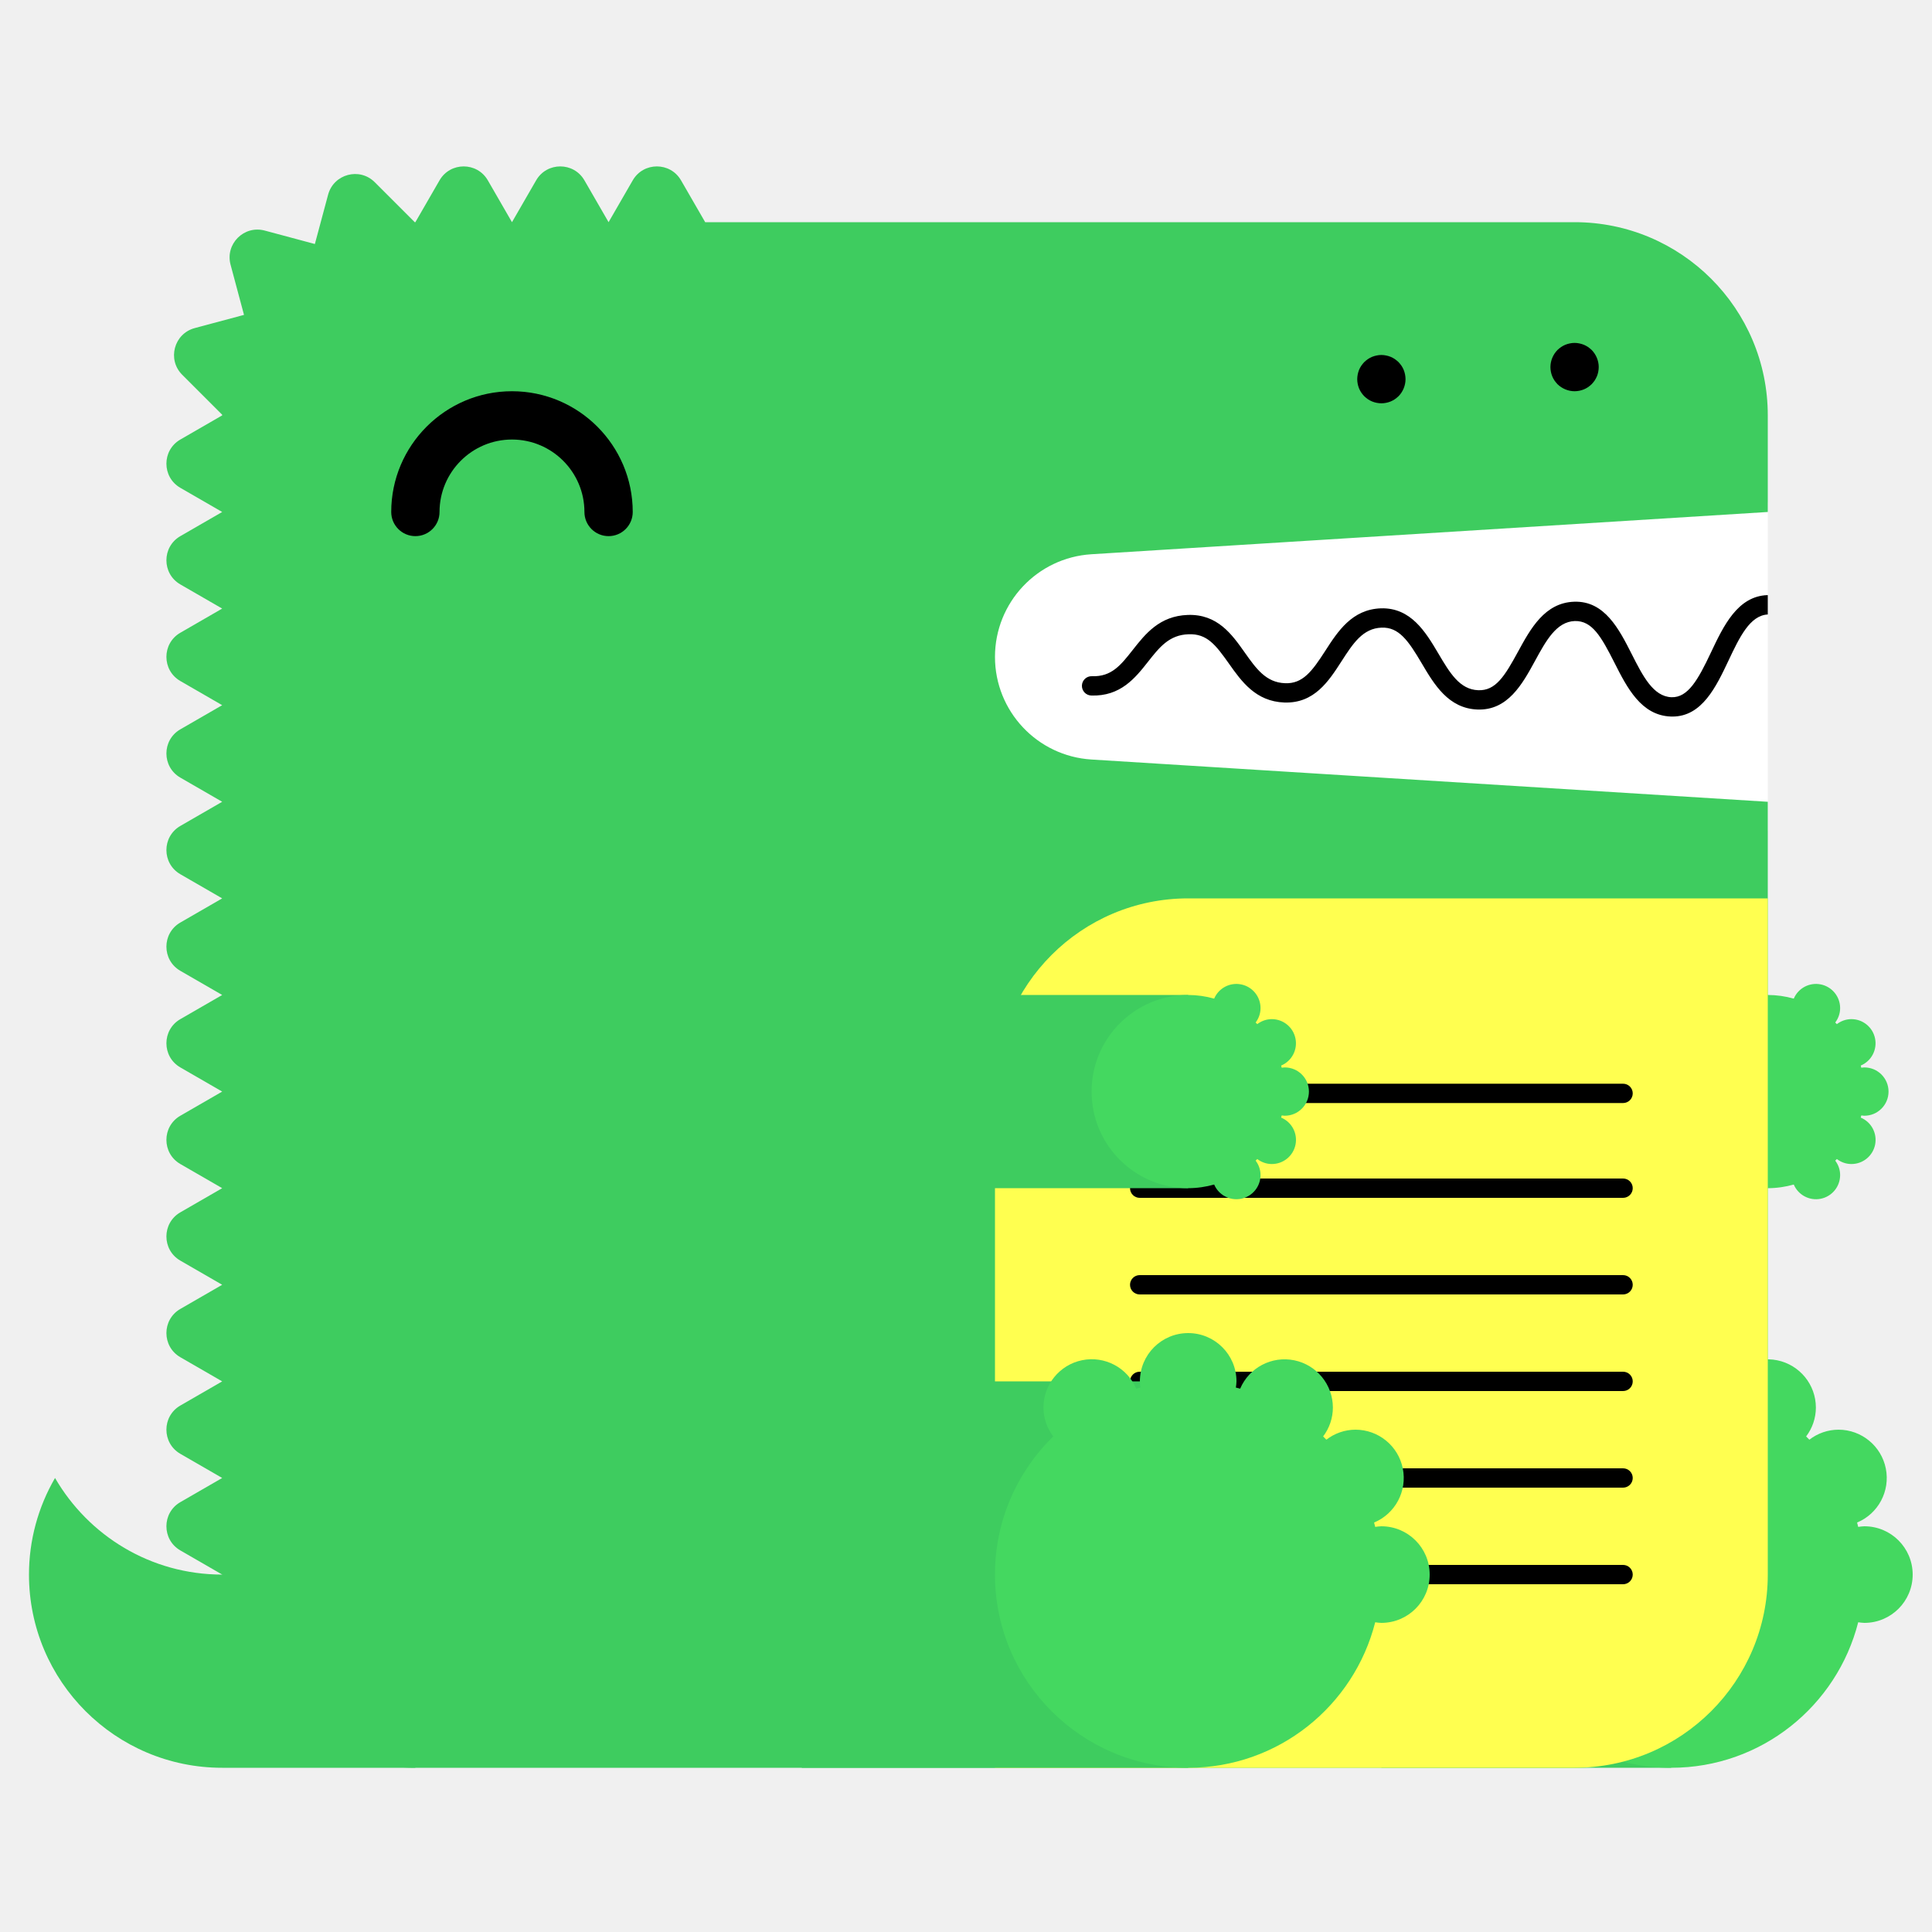
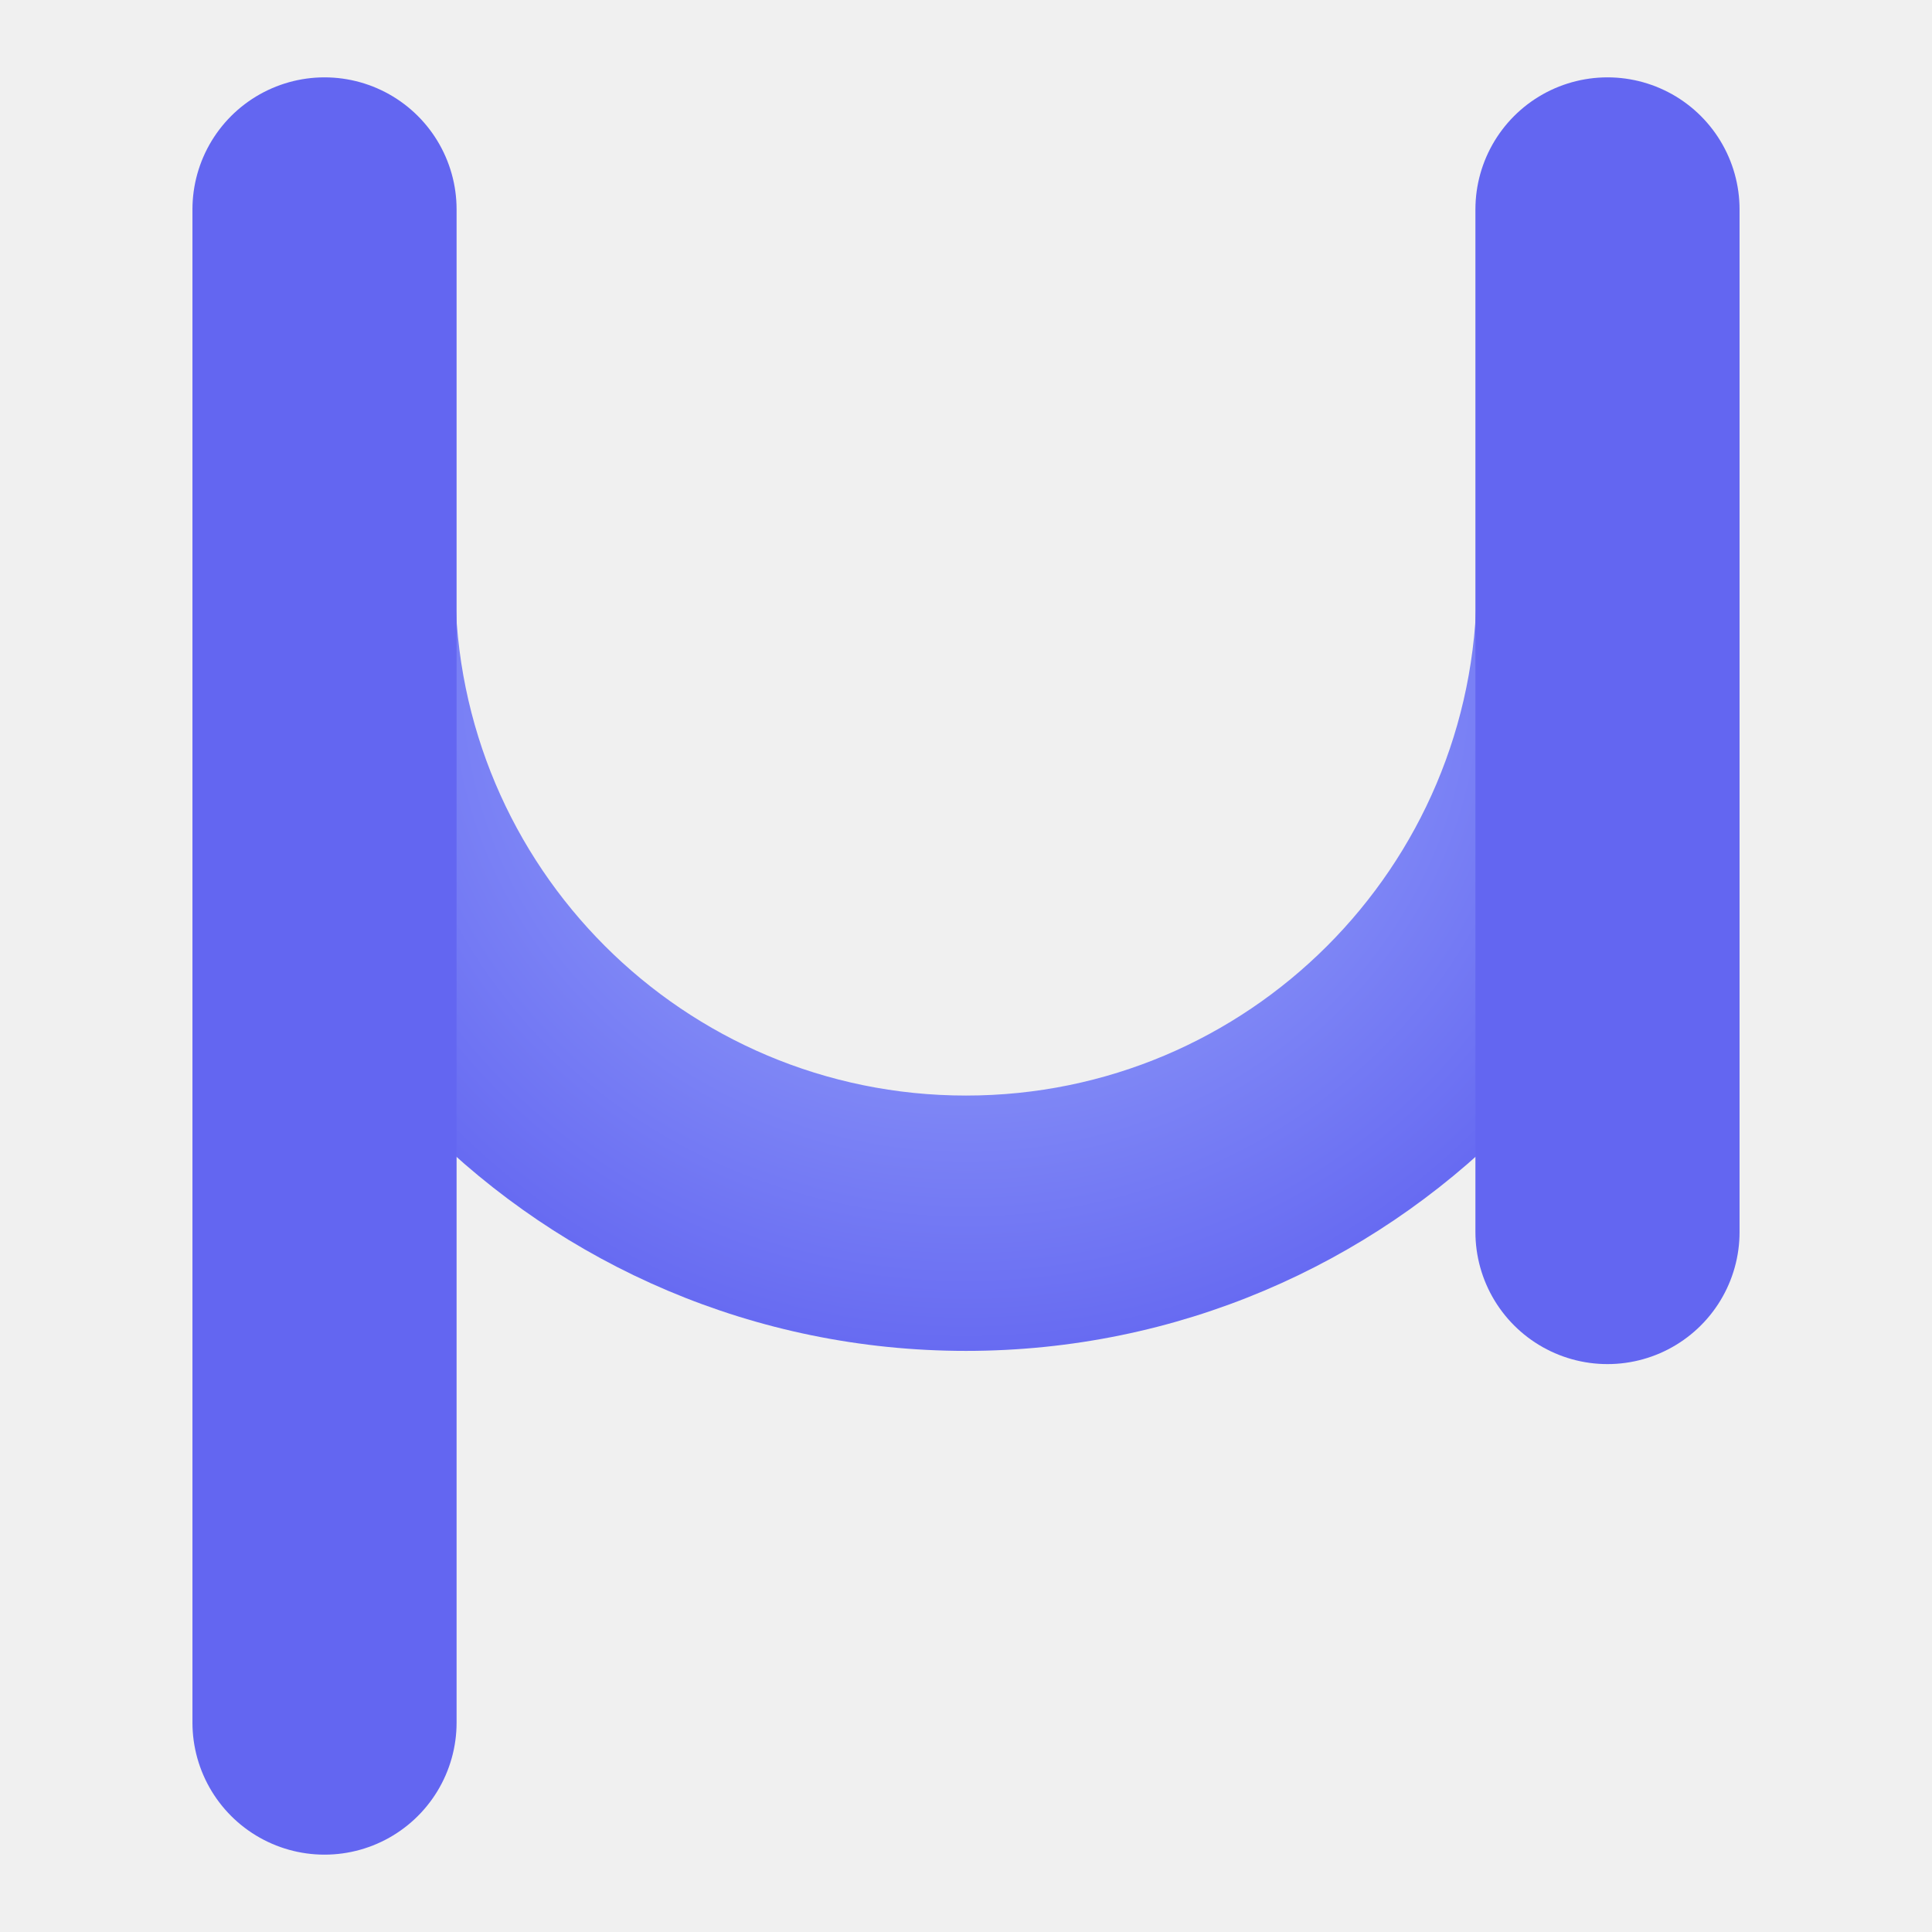
- <svg xmlns="http://www.w3.org/2000/svg" width="200" height="200" viewBox="0 0 200 200">
-   <g fill="none" fill-rule="evenodd">
-     <path fill="#FFF" d="M99 52h84v34H99z" />
-     <path d="M23 163c-7.398 0-13.843-4.027-17.303-10A19.886 19.886 0 0 0 3 163c0 11.046 8.954 20 20 20h20v-20H23z" fill="#3ECC5F" />
-     <path d="M112.98 57.376L183 53V43c0-11.046-8.954-20-20-20H73l-2.5-4.33c-1.112-1.925-3.889-1.925-5 0L63 23l-2.5-4.33c-1.111-1.925-3.889-1.925-5 0L53 23l-2.5-4.33c-1.111-1.925-3.889-1.925-5 0L43 23c-.022 0-.042.003-.065.003l-4.142-4.141c-1.57-1.571-4.252-.853-4.828 1.294l-1.369 5.104-5.192-1.392c-2.148-.575-4.111 1.389-3.535 3.536l1.39 5.193-5.102 1.367c-2.148.576-2.867 3.259-1.296 4.83l4.142 4.142c0 .021-.003.042-.003.064l-4.33 2.5c-1.925 1.111-1.925 3.889 0 5L23 53l-4.33 2.5c-1.925 1.111-1.925 3.889 0 5L23 63l-4.33 2.5c-1.925 1.111-1.925 3.889 0 5L23 73l-4.33 2.5c-1.925 1.111-1.925 3.889 0 5L23 83l-4.33 2.5c-1.925 1.111-1.925 3.889 0 5L23 93l-4.33 2.5c-1.925 1.111-1.925 3.889 0 5L23 103l-4.33 2.5c-1.925 1.111-1.925 3.889 0 5L23 113l-4.33 2.5c-1.925 1.111-1.925 3.889 0 5L23 123l-4.33 2.5c-1.925 1.111-1.925 3.889 0 5L23 133l-4.33 2.5c-1.925 1.111-1.925 3.889 0 5L23 143l-4.33 2.5c-1.925 1.111-1.925 3.889 0 5L23 153l-4.33 2.5c-1.925 1.111-1.925 3.889 0 5L23 163c0 11.046 8.954 20 20 20h120c11.046 0 20-8.954 20-20V83l-70.02-4.376A10.645 10.645 0 0 1 103 68c0-5.621 4.37-10.273 9.98-10.624" fill="#3ECC5F" />
-     <path fill="#3ECC5F" d="M143 183h30v-40h-30z" />
-     <path d="M193 158c-.219 0-.428.037-.639.064-.038-.15-.074-.301-.116-.451A5 5 0 0 0 190.32 148a4.96 4.96 0 0 0-3.016 1.036 26.531 26.531 0 0 0-.335-.336 4.955 4.955 0 0 0 1.011-2.987 5 5 0 0 0-9.599-1.959c-.148-.042-.297-.077-.445-.115.027-.211.064-.42.064-.639a5 5 0 0 0-5-5 5 5 0 0 0-5 5c0 .219.037.428.064.639-.148.038-.297.073-.445.115a4.998 4.998 0 0 0-9.599 1.959c0 1.125.384 2.151 1.011 2.987-3.717 3.632-6.031 8.693-6.031 14.3 0 11.046 8.954 20 20 20 9.339 0 17.16-6.41 19.361-15.064.211.027.42.064.639.064a5 5 0 0 0 5-5 5 5 0 0 0-5-5" fill="#44D860" />
-     <path fill="#3ECC5F" d="M153 123h30v-20h-30z" />
-     <path d="M193 115.5a2.5 2.5 0 1 0 0-5c-.109 0-.214.019-.319.032-.02-.075-.037-.15-.058-.225a2.501 2.501 0 0 0-.963-4.807c-.569 0-1.088.197-1.508.518a6.653 6.653 0 0 0-.168-.168c.314-.417.506-.931.506-1.494a2.5 2.5 0 0 0-4.8-.979A9.987 9.987 0 0 0 183 103c-5.522 0-10 4.478-10 10s4.478 10 10 10c.934 0 1.833-.138 2.69-.377a2.5 2.5 0 0 0 4.8-.979c0-.563-.192-1.077-.506-1.494.057-.055.113-.111.168-.168.42.321.939.518 1.508.518a2.5 2.5 0 0 0 .963-4.807c.021-.074.038-.15.058-.225.105.013.21.032.319.032" fill="#44D860" />
-     <path d="M63 55.5a2.5 2.5 0 0 1-2.5-2.5c0-4.136-3.364-7.5-7.5-7.5s-7.5 3.364-7.5 7.5a2.5 2.5 0 1 1-5 0c0-6.893 5.607-12.5 12.5-12.5S65.5 46.107 65.5 53a2.5 2.5 0 0 1-2.5 2.5" fill="#000" />
-     <path d="M103 183h60c11.046 0 20-8.954 20-20V93h-60c-11.046 0-20 8.954-20 20v70z" fill="#FFFF50" />
-     <path d="M168.02 124h-50.04a1 1 0 1 1 0-2h50.04a1 1 0 1 1 0 2m0 20h-50.04a1 1 0 1 1 0-2h50.04a1 1 0 1 1 0 2m0 20h-50.04a1 1 0 1 1 0-2h50.04a1 1 0 1 1 0 2m0-49.814h-50.04a1 1 0 1 1 0-2h50.04a1 1 0 1 1 0 2m0 19.814h-50.04a1 1 0 1 1 0-2h50.04a1 1 0 1 1 0 2m0 20h-50.04a1 1 0 1 1 0-2h50.04a1 1 0 1 1 0 2M183 61.611c-.012 0-.022-.006-.034-.005-3.09.105-4.552 3.196-5.842 5.923-1.346 2.85-2.387 4.703-4.093 4.647-1.889-.068-2.969-2.202-4.113-4.46-1.314-2.594-2.814-5.536-5.963-5.426-3.046.104-4.513 2.794-5.807 5.167-1.377 2.528-2.314 4.065-4.121 3.994-1.927-.07-2.951-1.805-4.136-3.813-1.321-2.236-2.848-4.75-5.936-4.664-2.994.103-4.465 2.385-5.763 4.4-1.373 2.13-2.335 3.428-4.165 3.351-1.973-.07-2.992-1.51-4.171-3.177-1.324-1.873-2.816-3.993-5.895-3.89-2.928.1-4.399 1.97-5.696 3.618-1.232 1.564-2.194 2.802-4.229 2.724a1 1 0 0 0-.072 2c3.017.101 4.545-1.8 5.872-3.487 1.177-1.496 2.193-2.787 4.193-2.855 1.926-.082 2.829 1.115 4.195 3.045 1.297 1.834 2.769 3.914 5.731 4.021 3.103.104 4.596-2.215 5.918-4.267 1.182-1.834 2.202-3.417 4.15-3.484 1.793-.067 2.769 1.35 4.145 3.681 1.297 2.197 2.766 4.686 5.787 4.796 3.125.108 4.634-2.62 5.949-5.035 1.139-2.088 2.214-4.06 4.119-4.126 1.793-.042 2.728 1.595 4.111 4.33 1.292 2.553 2.757 5.445 5.825 5.556l.169.003c3.064 0 4.518-3.075 5.805-5.794 1.139-2.41 2.217-4.68 4.067-4.773v-2z" fill="#000" />
-     <path fill="#3ECC5F" d="M83 183h40v-40H83z" />
-     <path d="M143 158c-.219 0-.428.037-.639.064-.038-.15-.074-.301-.116-.451A5 5 0 0 0 140.32 148a4.96 4.96 0 0 0-3.016 1.036 26.531 26.531 0 0 0-.335-.336 4.955 4.955 0 0 0 1.011-2.987 5 5 0 0 0-9.599-1.959c-.148-.042-.297-.077-.445-.115.027-.211.064-.42.064-.639a5 5 0 0 0-5-5 5 5 0 0 0-5 5c0 .219.037.428.064.639-.148.038-.297.073-.445.115a4.998 4.998 0 0 0-9.599 1.959c0 1.125.384 2.151 1.011 2.987-3.717 3.632-6.031 8.693-6.031 14.3 0 11.046 8.954 20 20 20 9.339 0 17.16-6.41 19.361-15.064.211.027.42.064.639.064a5 5 0 0 0 5-5 5 5 0 0 0-5-5" fill="#44D860" />
-     <path fill="#3ECC5F" d="M83 123h40v-20H83z" />
-     <path d="M133 115.5a2.5 2.5 0 1 0 0-5c-.109 0-.214.019-.319.032-.02-.075-.037-.15-.058-.225a2.501 2.501 0 0 0-.963-4.807c-.569 0-1.088.197-1.508.518a6.653 6.653 0 0 0-.168-.168c.314-.417.506-.931.506-1.494a2.5 2.5 0 0 0-4.8-.979A9.987 9.987 0 0 0 123 103c-5.522 0-10 4.478-10 10s4.478 10 10 10c.934 0 1.833-.138 2.69-.377a2.5 2.5 0 0 0 4.8-.979c0-.563-.192-1.077-.506-1.494.057-.055.113-.111.168-.168.42.321.939.518 1.508.518a2.5 2.5 0 0 0 .963-4.807c.021-.074.038-.15.058-.225.105.013.21.032.319.032" fill="#44D860" />
-     <path d="M143 41.75c-.16 0-.33-.02-.49-.05a2.52 2.52 0 0 1-.47-.14c-.15-.06-.29-.14-.431-.23-.13-.09-.259-.2-.38-.31-.109-.12-.219-.24-.309-.38s-.17-.28-.231-.43a2.619 2.619 0 0 1-.189-.96c0-.16.02-.33.05-.49.03-.16.08-.31.139-.47.061-.15.141-.29.231-.43.09-.13.2-.26.309-.38.121-.11.25-.22.38-.31.141-.09.281-.17.431-.23.149-.06.31-.11.47-.14.32-.07.65-.07.98 0 .159.03.32.08.47.14.149.06.29.14.43.23.13.09.259.2.38.31.11.12.22.25.31.38.09.14.17.28.23.43.06.16.11.31.14.47.029.16.05.33.05.49 0 .66-.271 1.31-.73 1.77-.121.11-.25.22-.38.31-.14.09-.281.17-.43.23a2.565 2.565 0 0 1-.96.19m20-1.25c-.66 0-1.3-.27-1.771-.73a3.802 3.802 0 0 1-.309-.38c-.09-.14-.17-.28-.231-.43a2.619 2.619 0 0 1-.189-.96c0-.66.27-1.3.729-1.77.121-.11.25-.22.38-.31.141-.09.281-.17.431-.23.149-.06.31-.11.47-.14.32-.07.66-.07.98 0 .159.03.32.08.47.14.149.06.29.14.43.23.13.09.259.2.38.31.459.47.73 1.11.73 1.77 0 .16-.021.33-.05.49-.03.16-.08.32-.14.47-.07.15-.14.29-.23.43-.09.13-.2.26-.31.38-.121.11-.25.22-.38.31-.14.09-.281.17-.43.23a2.565 2.565 0 0 1-.96.19" fill="#000" />
+ <svg xmlns="http://www.w3.org/2000/svg" xmlns:xlink="http://www.w3.org/1999/xlink" width="512px" height="512px" viewBox="0 0 512 512" version="1.1">
+   <defs>
+     <radialGradient gradientUnits="objectBoundingBox" cx="50%" cy="12.305%" fx="50%" fy="12.305%" r="93.446%" gradientTransform="translate(0.5,0.1230523),scale(0.5000001,1),rotate(90.00008),scale(1,1.05793),translate(-0.5,-0.1230523)" id="gradient_1">
+       <stop offset="0%" stop-color="#A5B4FC" />
+       <stop offset="100%" stop-color="#6366F1" />
+     </radialGradient>
+     <rect width="512" height="512" id="artboard_1" />
+     <clipPath id="clip_1">
+       <use xlink:href="#artboard_1" clip-rule="evenodd" />
+     </clipPath>
+   </defs>
+   <g id="Artboard" clip-path="url(#clip_1)">
+     <g id="Group" transform="translate(53 55.5)">
+       <path d="M0 1.52588e-05C0 112.114 90.886 203 203 203C315.114 203 406 112.114 406 1.52588e-05L338.333 1.52588e-05C338.333 74.743 277.742 135.333 203 135.333C128.257 135.333 67.667 74.743 67.667 0L-2.84217e-14 1.52588e-05L0 1.52588e-05Z" transform="translate(0 99.5)" id="Ellipse-Difference-Difference" fill="url(#gradient_1)" fill-rule="evenodd" stroke="none" />
+       <path d="M0 0L0 401" transform="translate(33 0)" id="Line" fill="none" fill-rule="evenodd" stroke="#6366F1" stroke-width="70" stroke-linecap="round" />
+       <path d="M1 0L1 271" transform="translate(372 0)" id="Line-2" fill="none" fill-rule="evenodd" stroke="#6366F1" stroke-width="70" stroke-linecap="round" />
+     </g>
  </g>
</svg>
